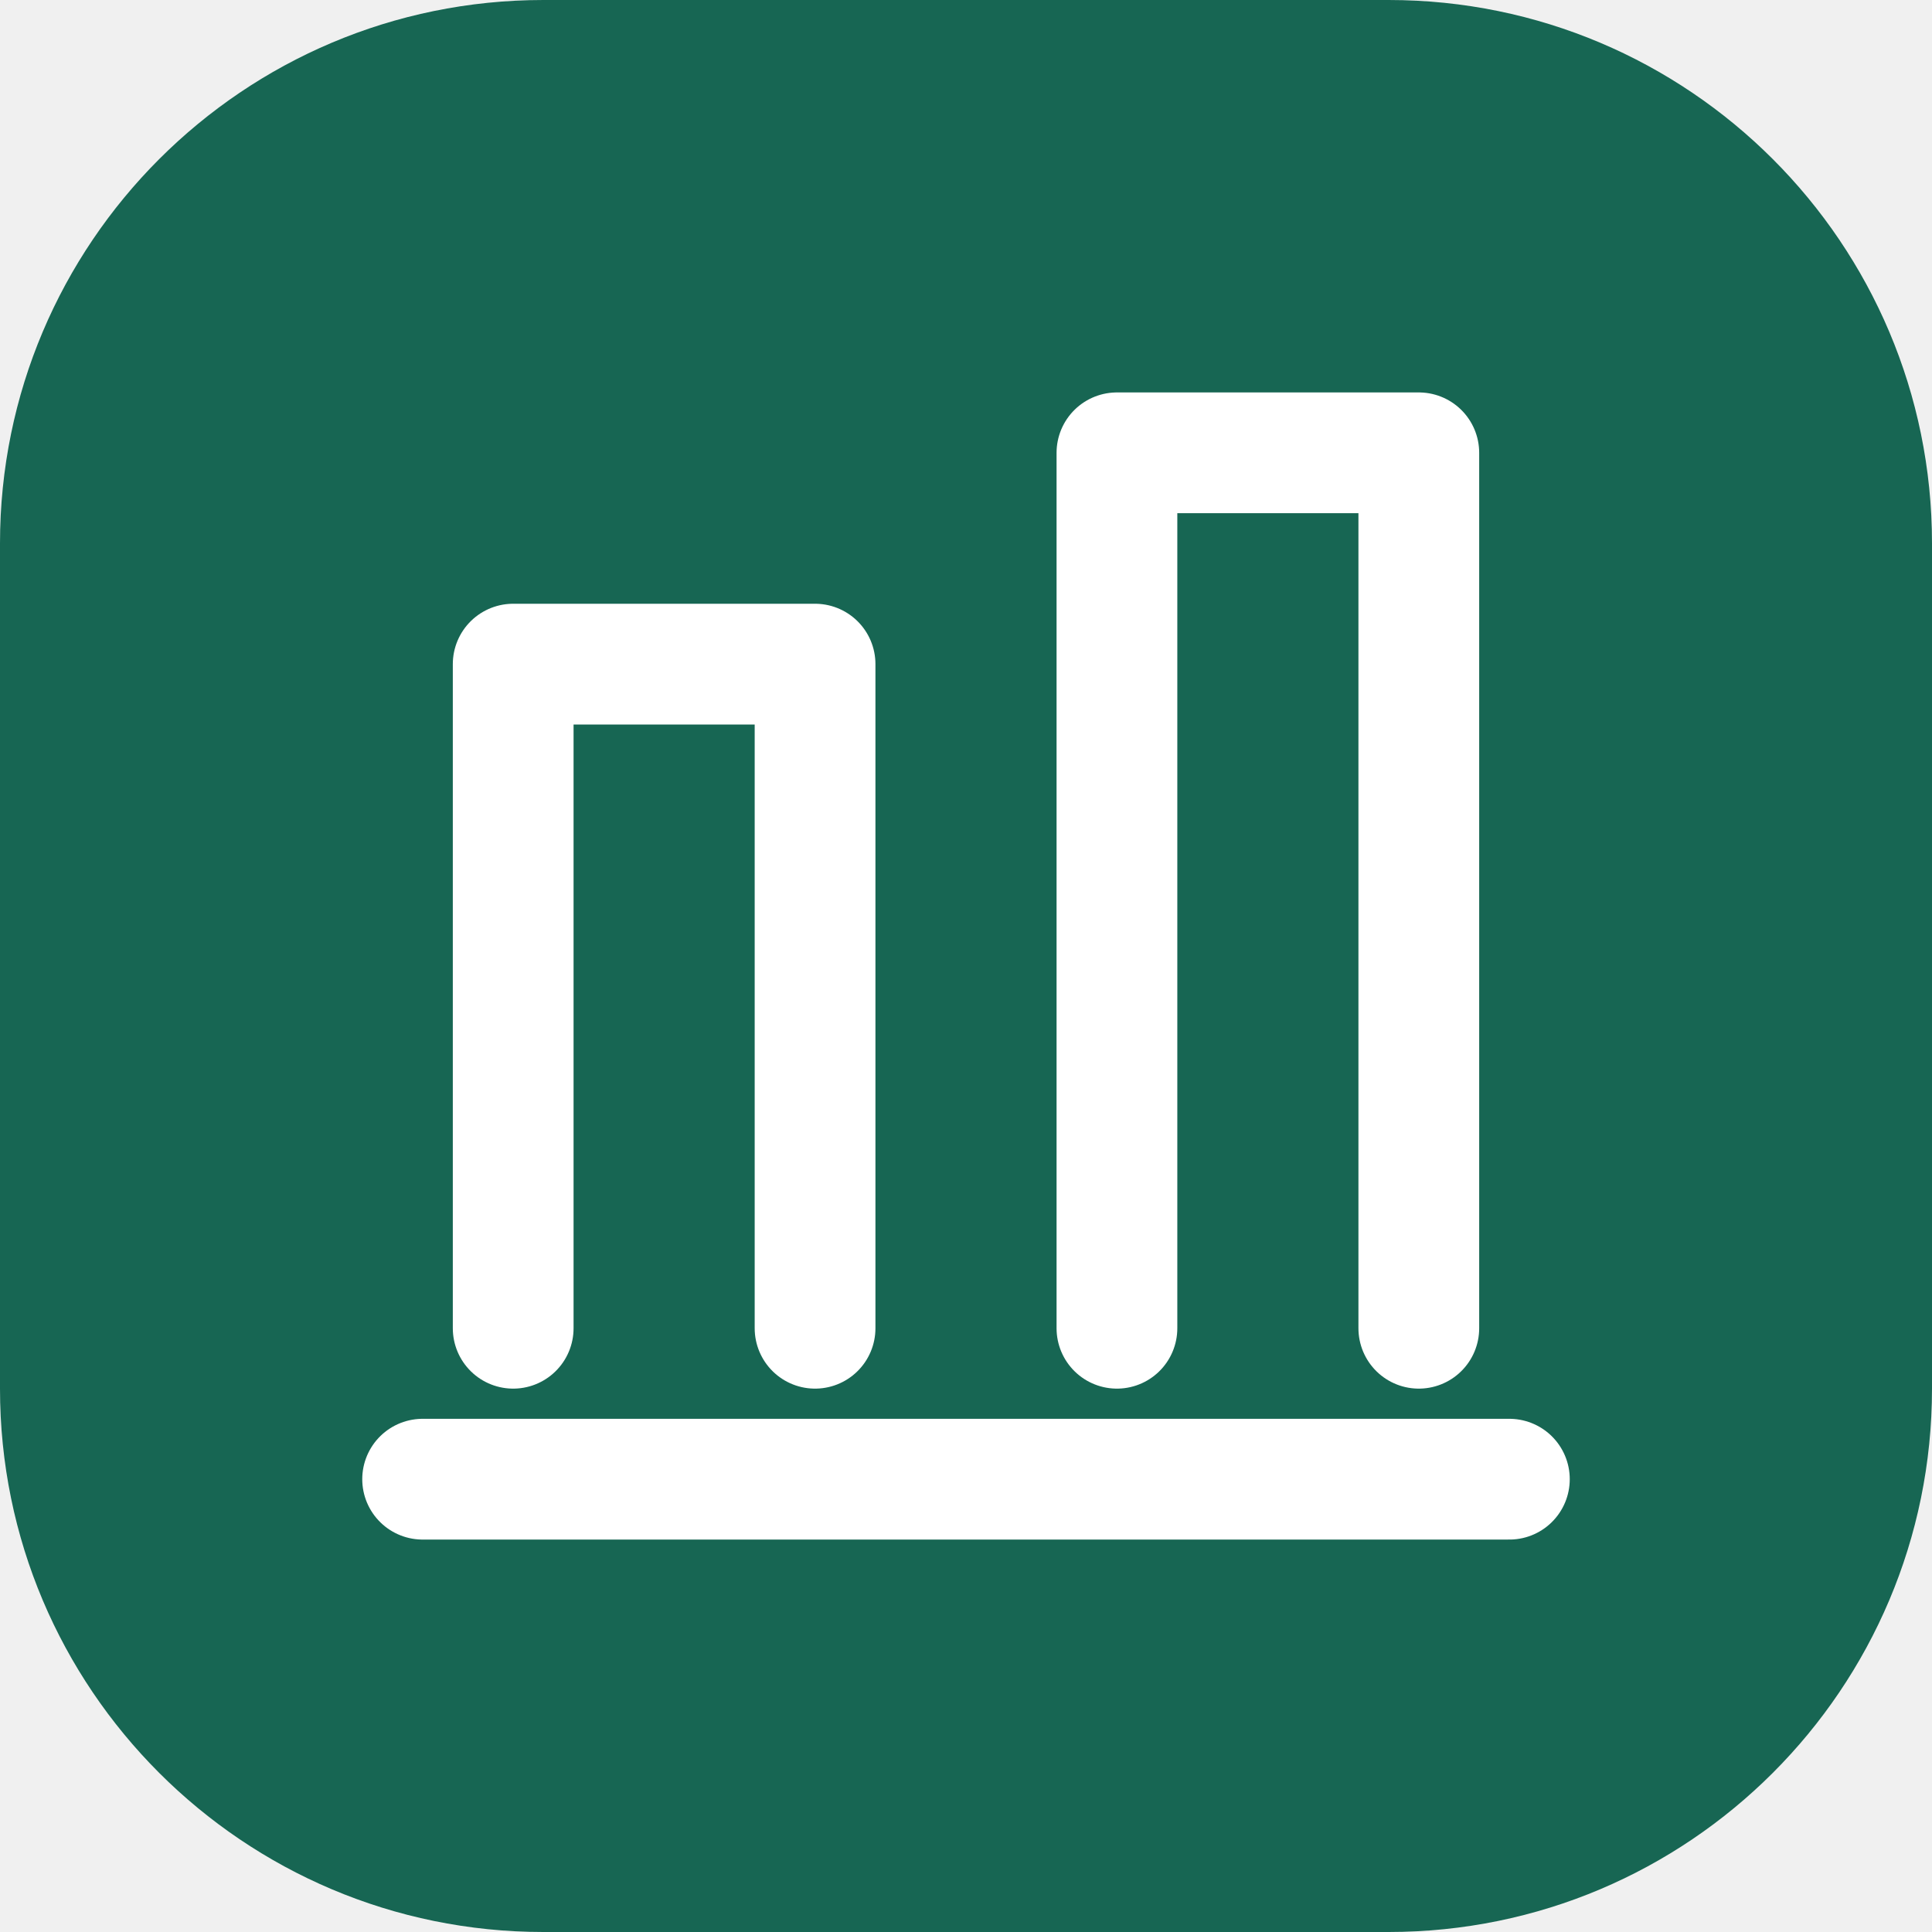
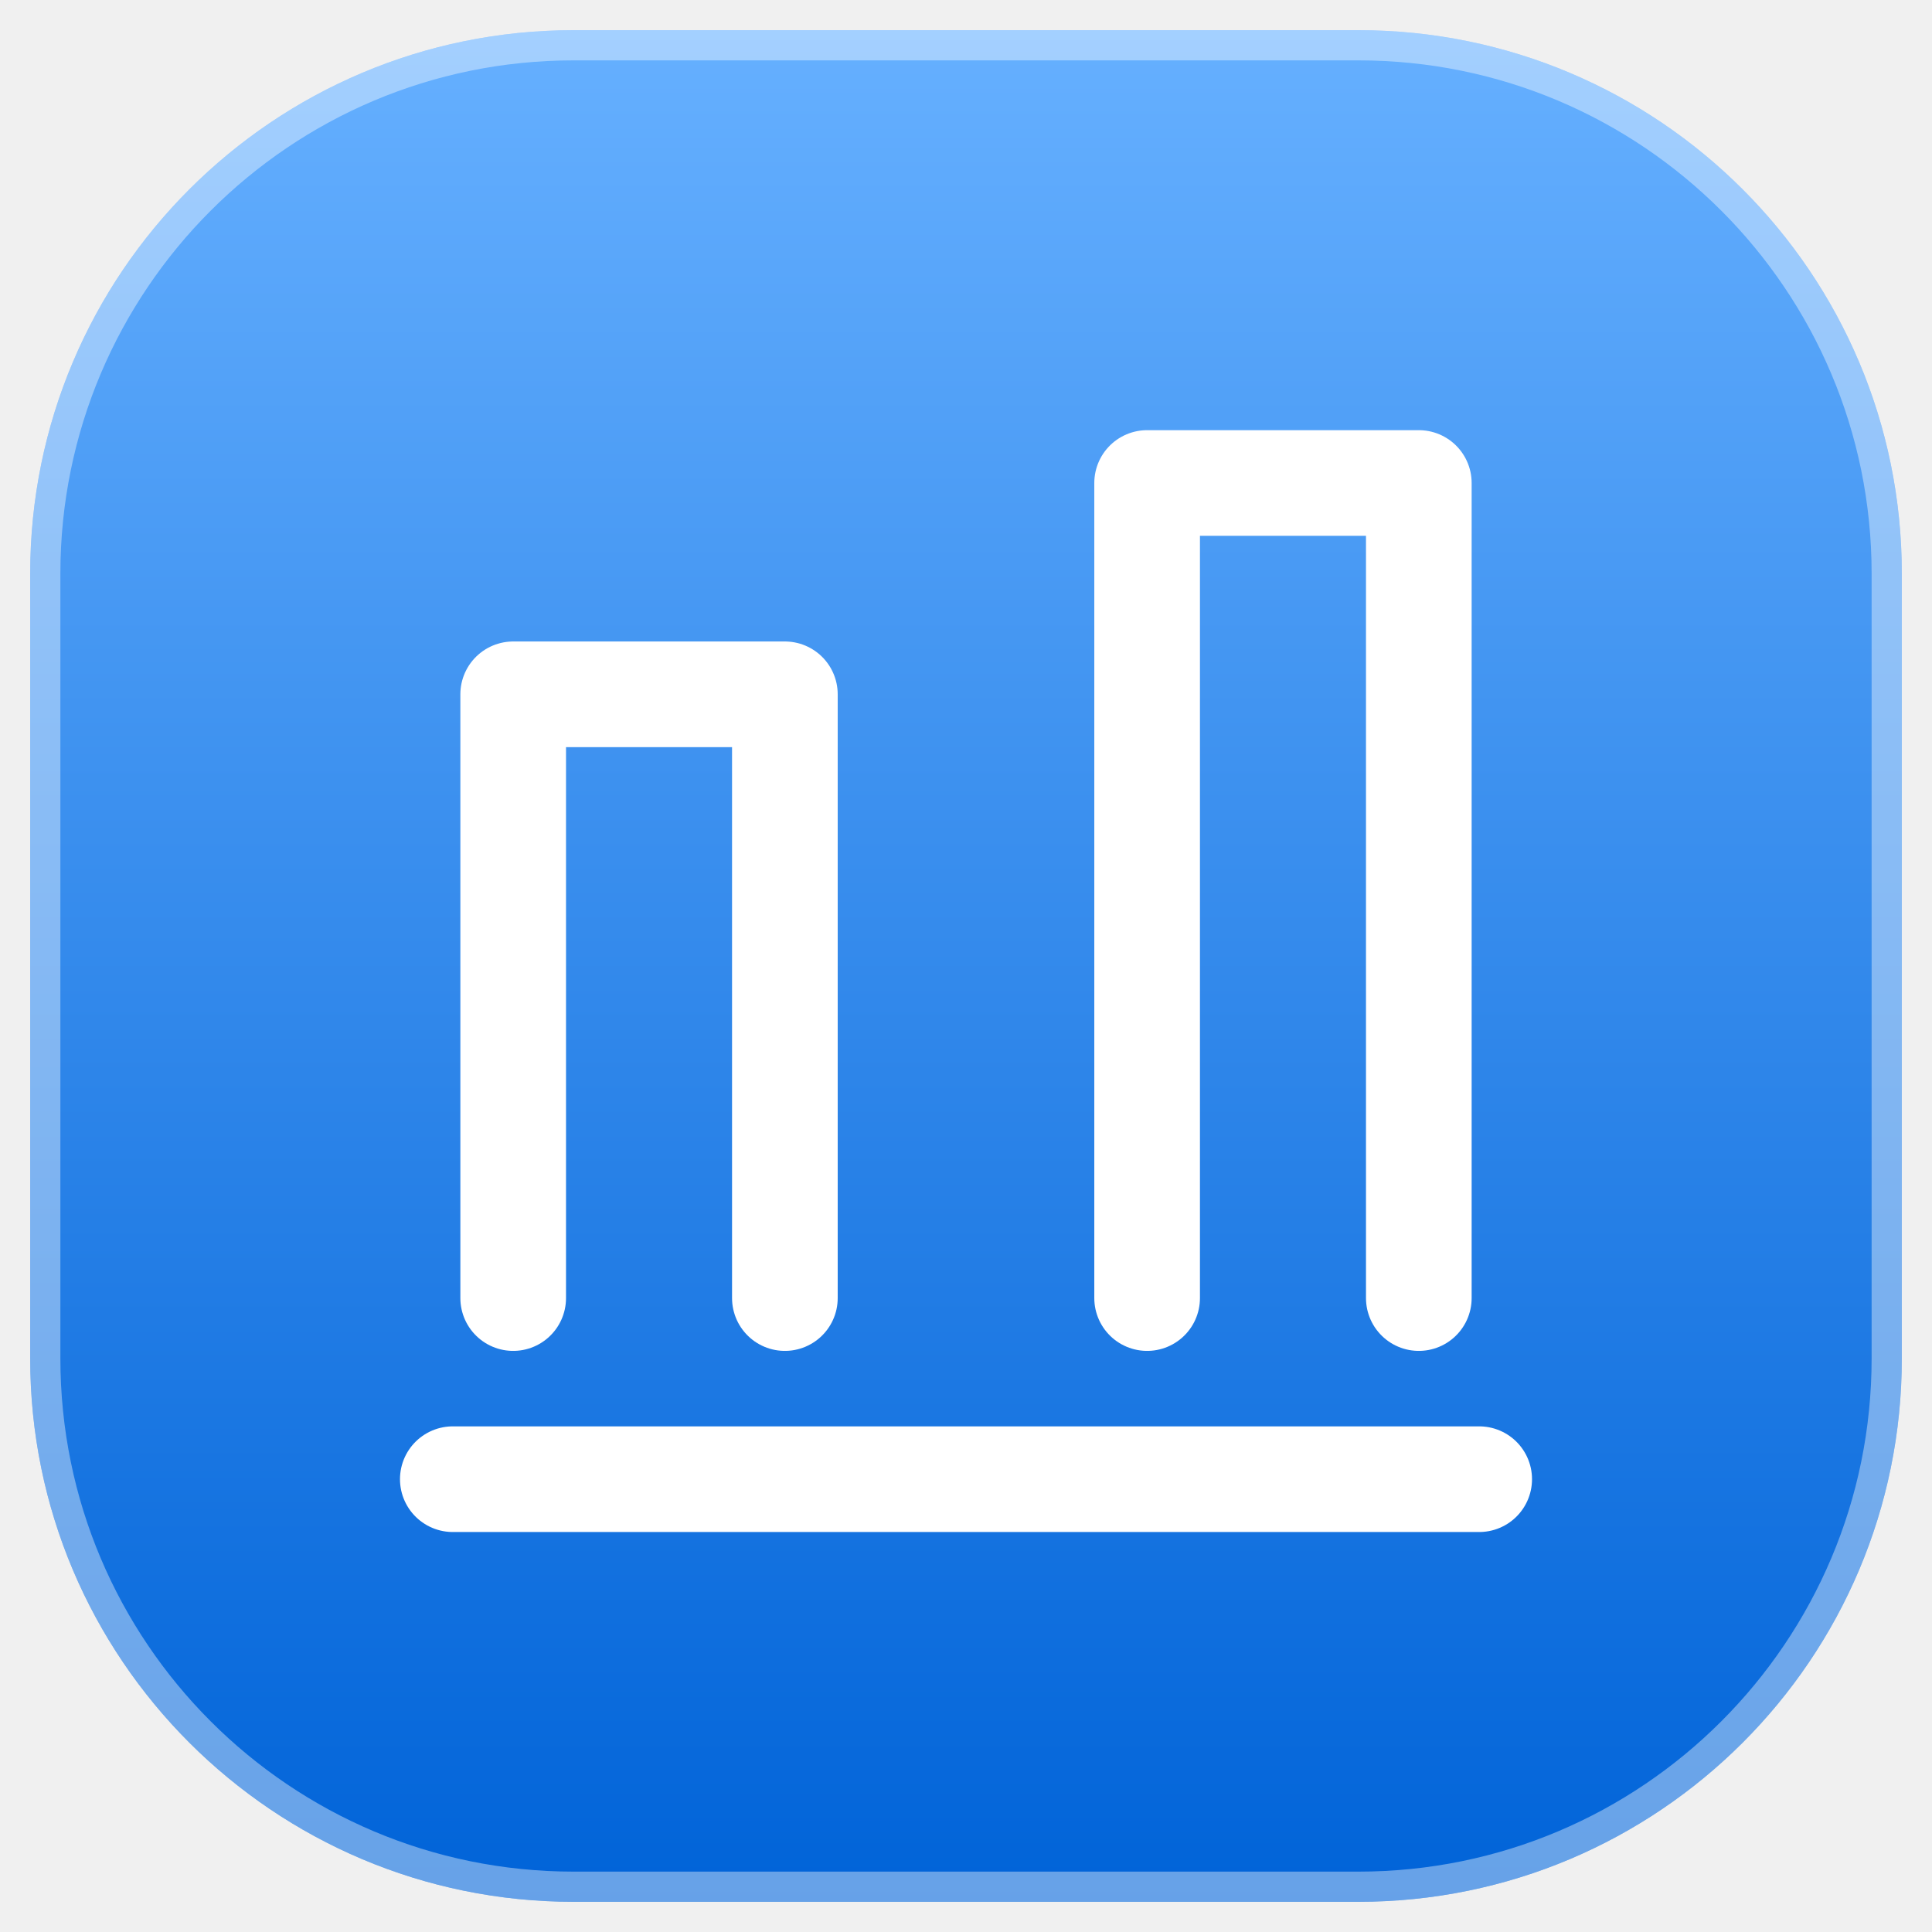
<svg xmlns="http://www.w3.org/2000/svg" viewBox="0 0 64 64">
-   <rect width="64" height="64" rx="18" fill="#176653" />
-   <path d="M17 44V22h10v22m10 0V15h10v29M14 49h36" fill="none" stroke="white" stroke-width="4" stroke-linecap="round" stroke-linejoin="round" />
+   <defs>
+     <linearGradient id="surface" x2="0" y2="1">
+       <stop stop-color="#66b0ff" />
+       <stop offset="1" stop-color="#0063d8" />
+     </linearGradient>
+   </defs>
+   <rect x="1" y="1" width="62" height="62" rx="18" fill="url(#surface)" />
+   <rect x="1.5" y="1.5" width="61" height="61" rx="17.5" fill="none" stroke="#fff" stroke-opacity=".4" />
+   <path d="M17 43V23h9v20m12 0V16h9v27M15 49h34" fill="none" stroke="#fff" stroke-width="3.5" stroke-linecap="round" stroke-linejoin="round" />
</svg>
